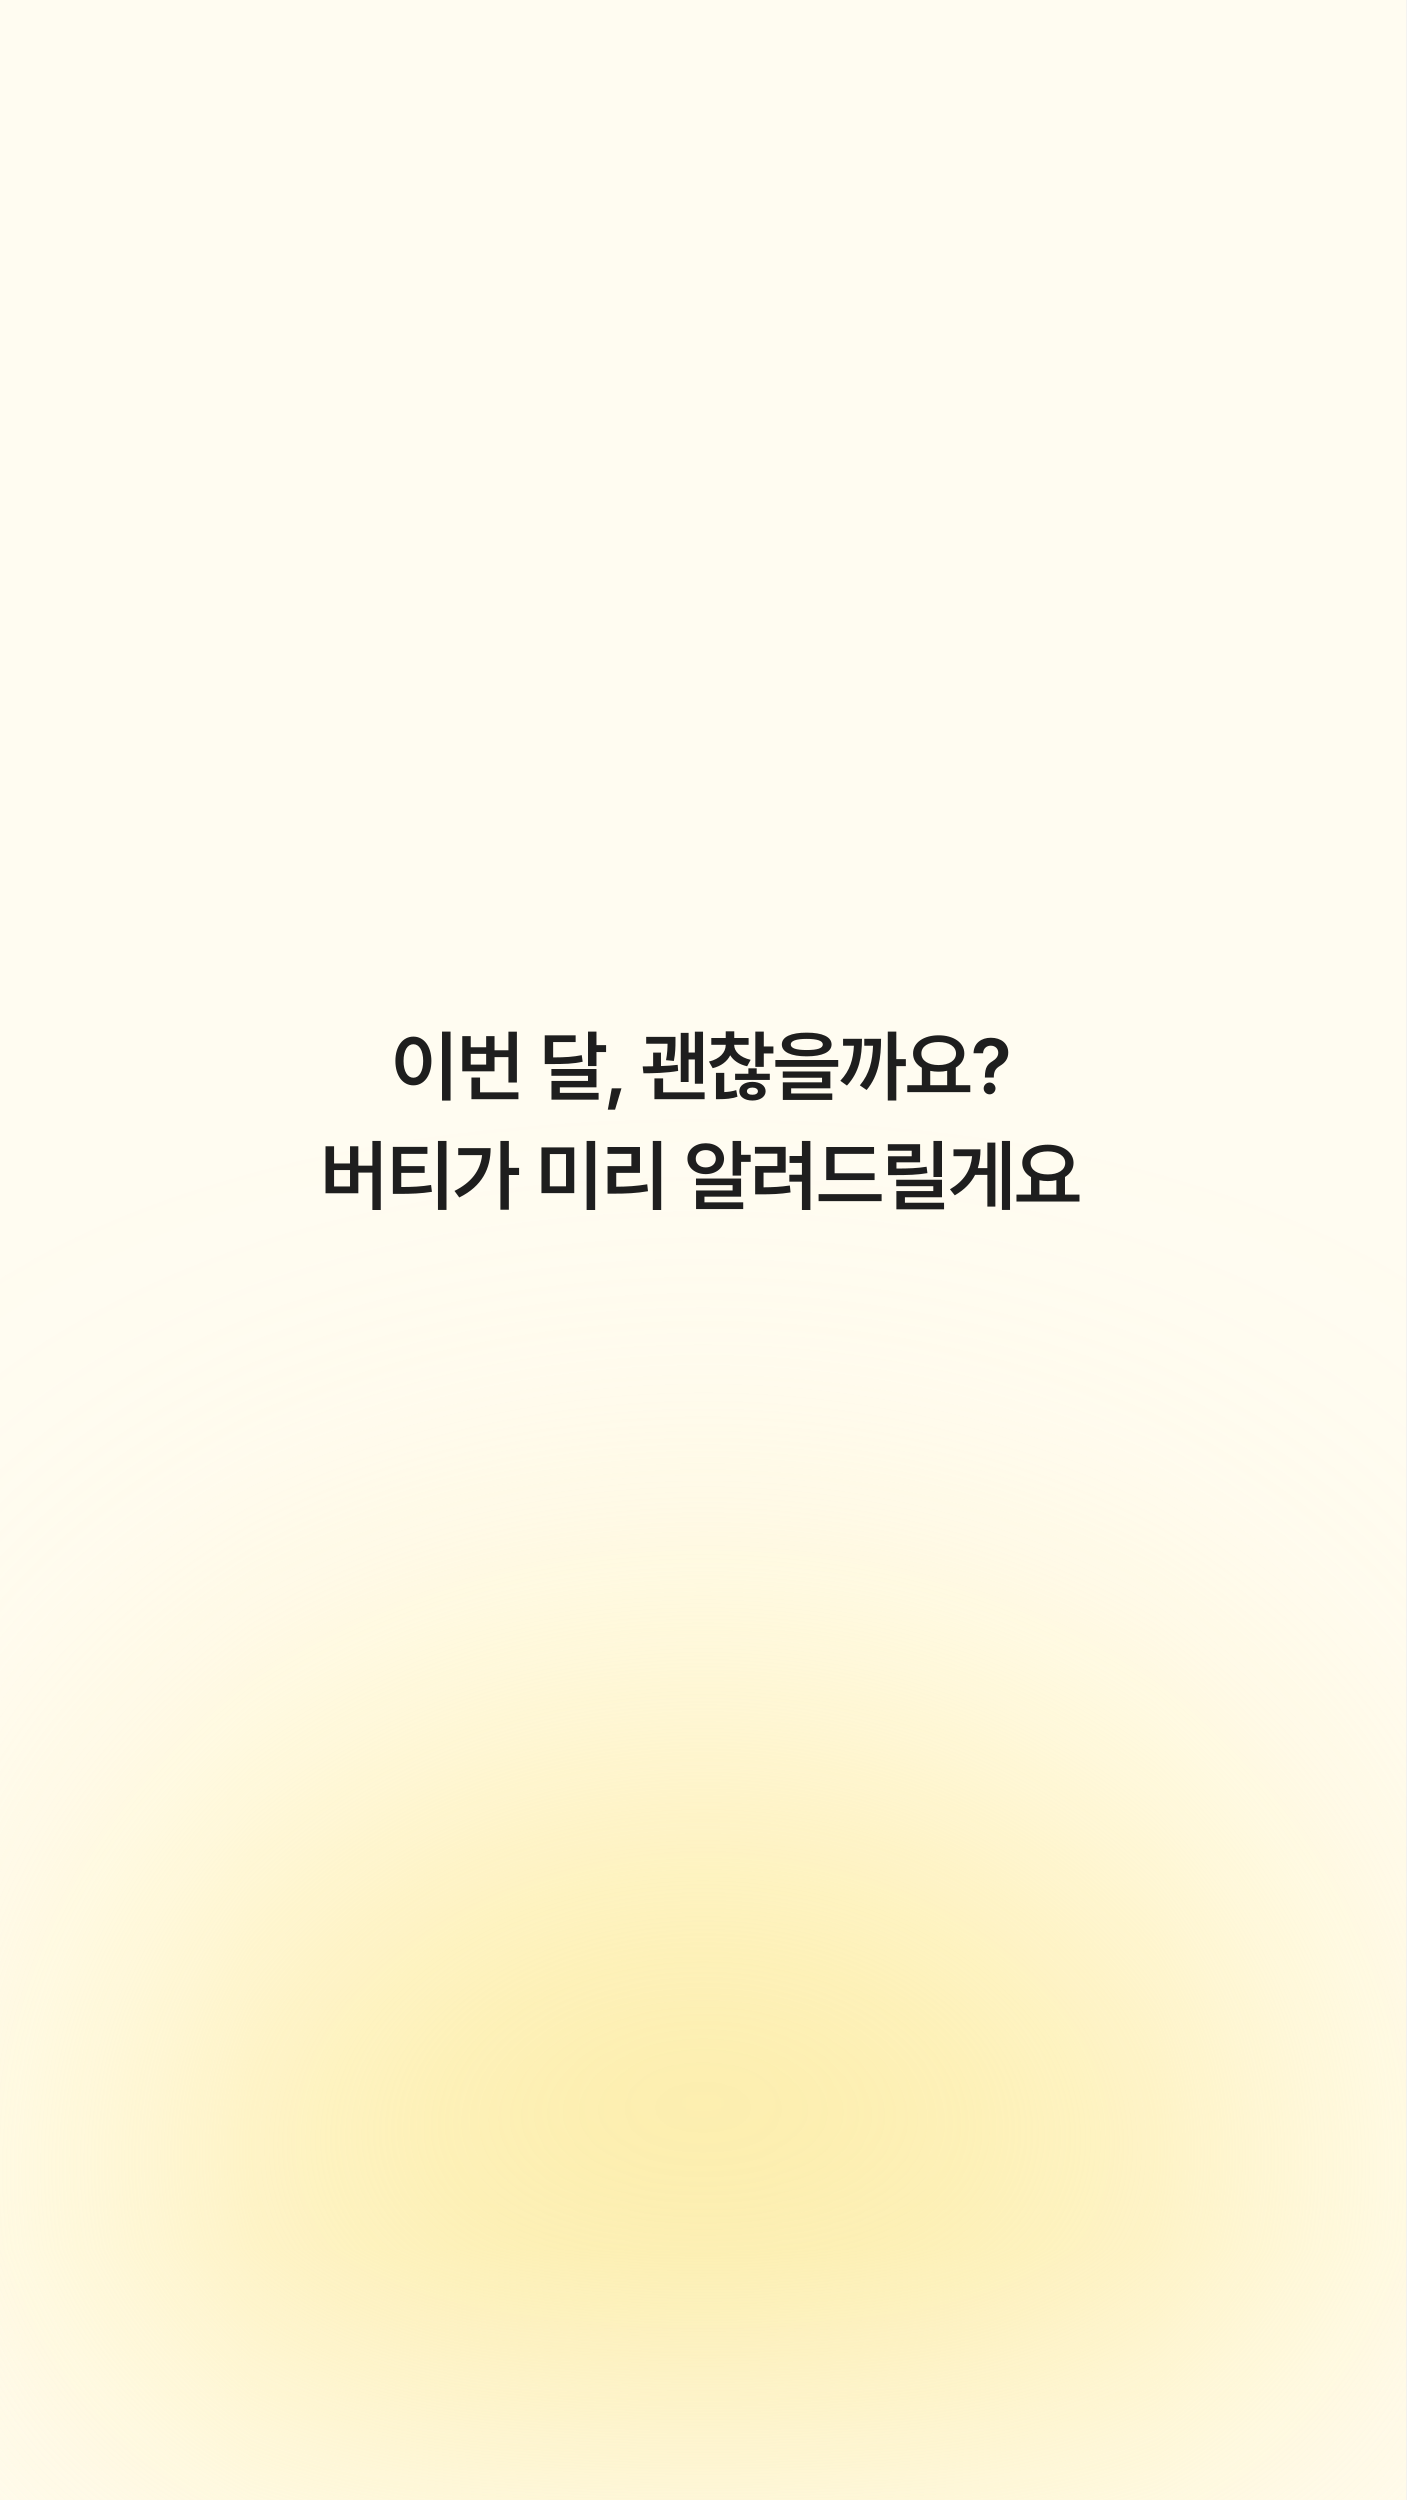
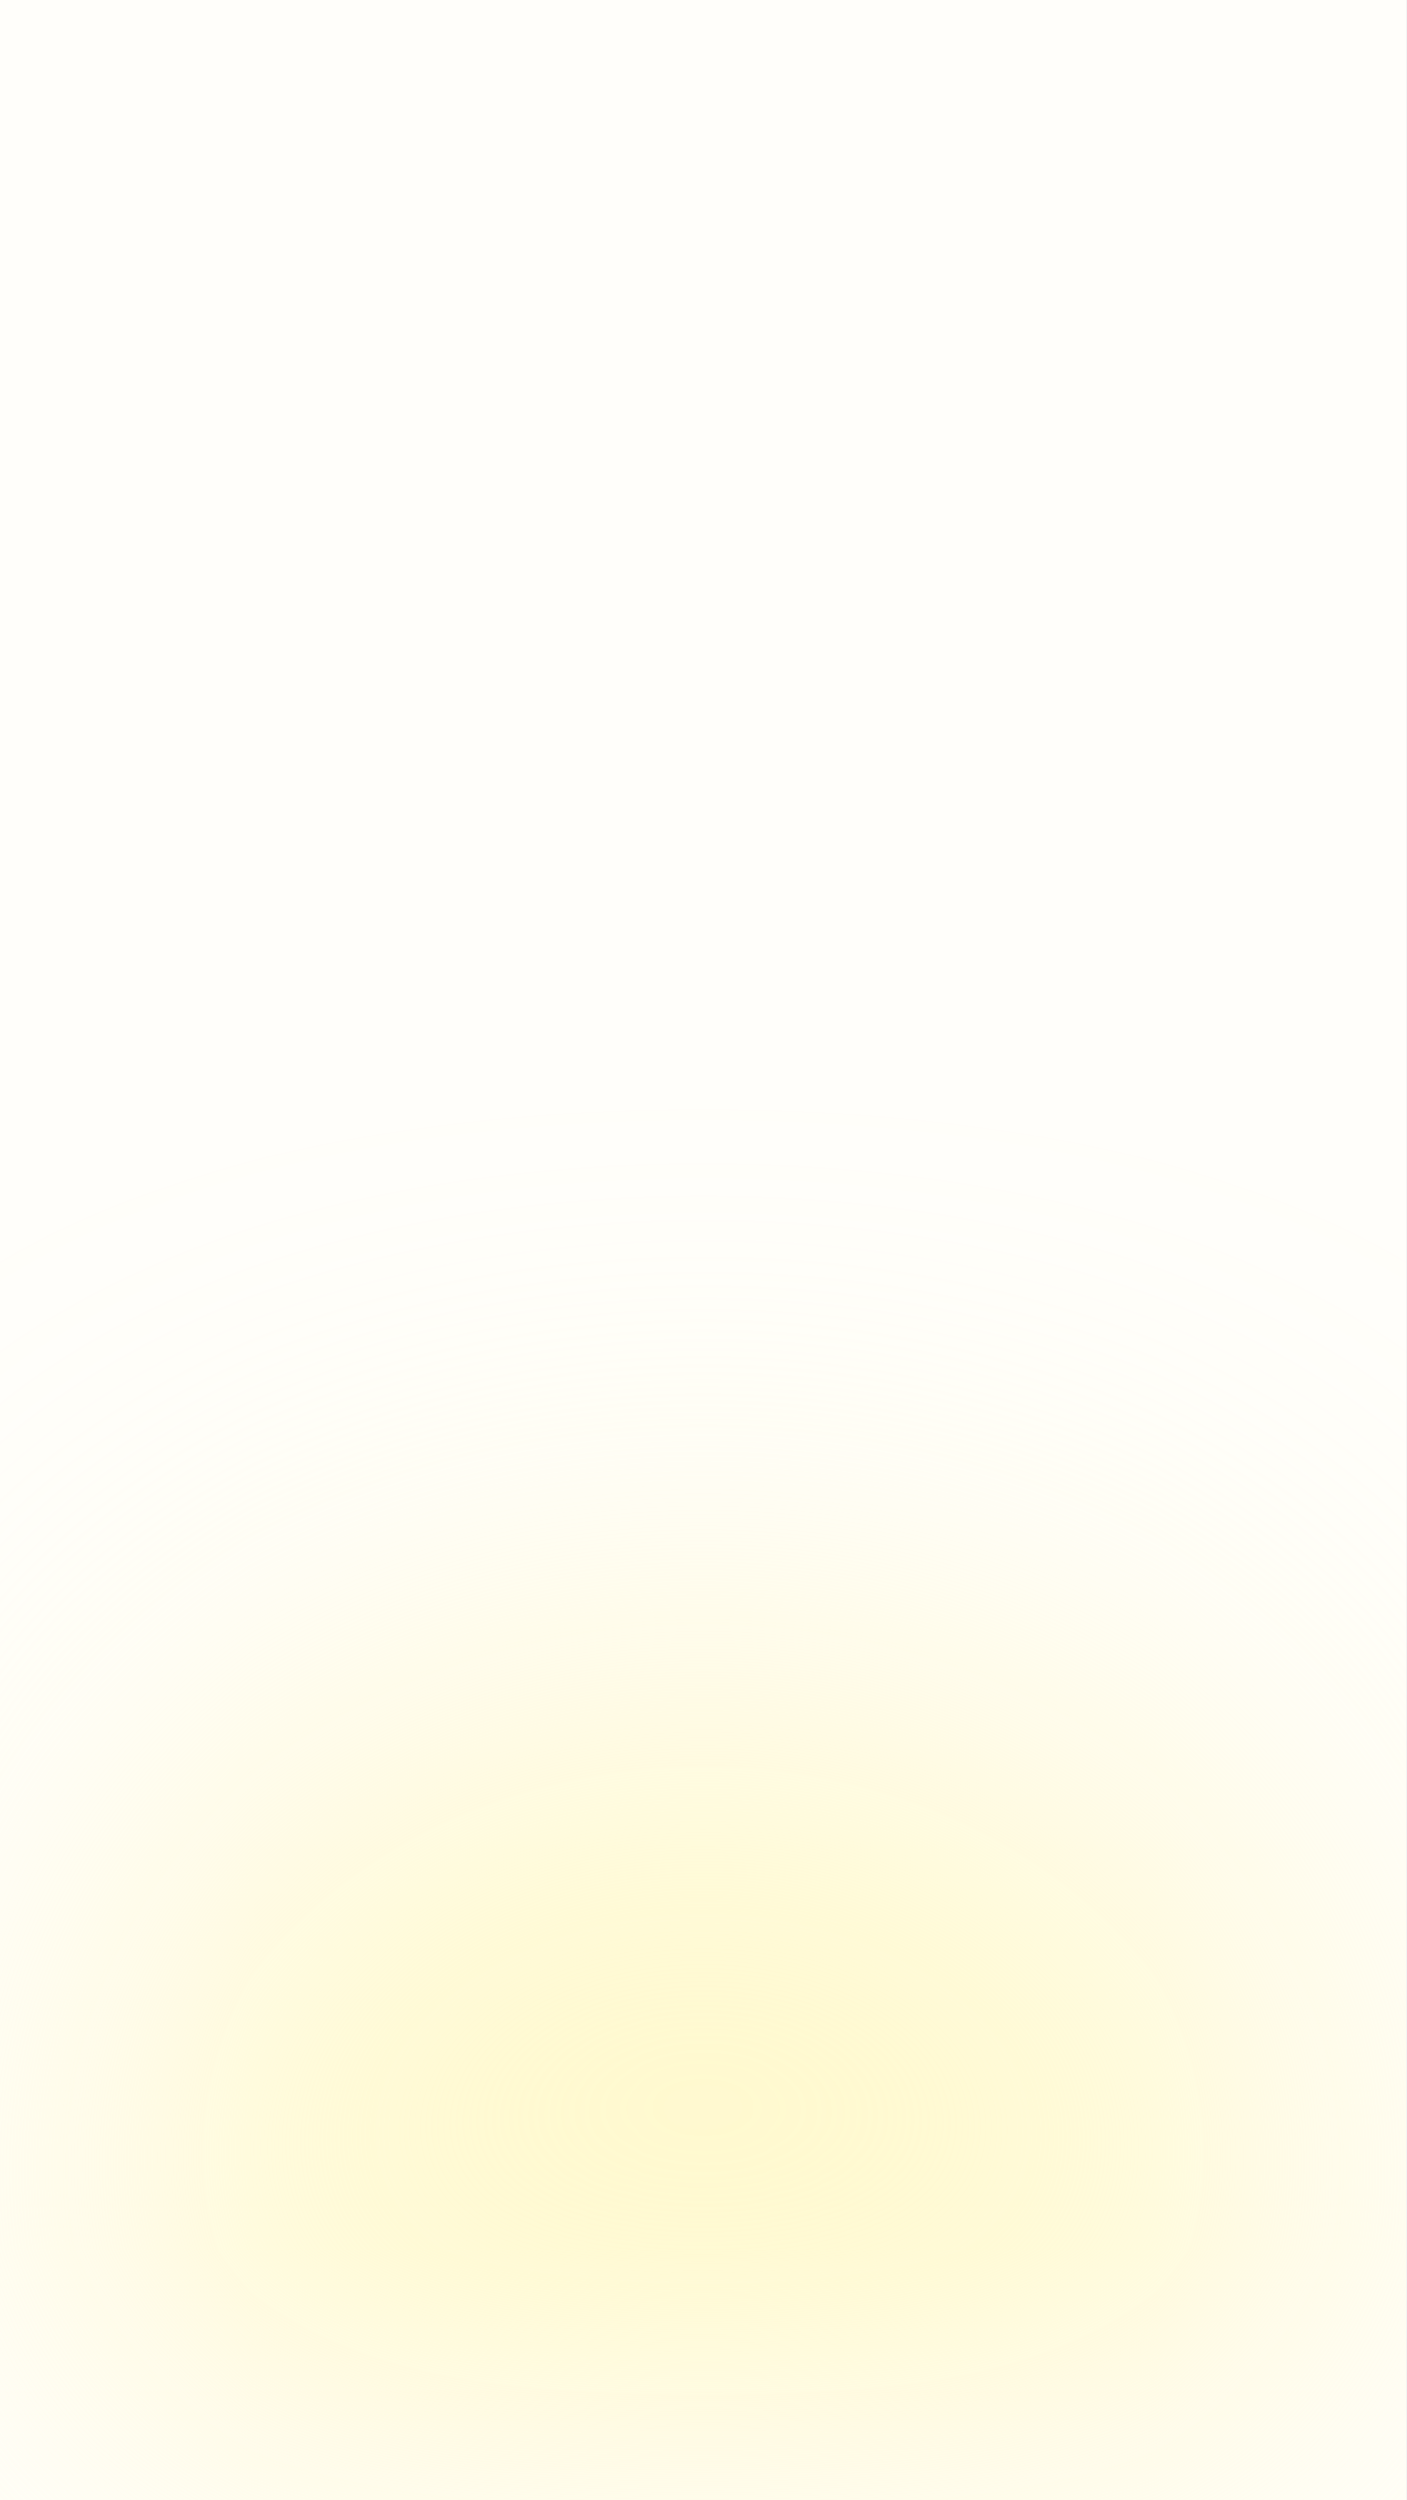
<svg xmlns="http://www.w3.org/2000/svg" width="360" height="640" viewBox="0 0 360 640" fill="none">
  <g clip-path="url(#clip0_446_2002)">
-     <rect width="360" height="640" fill="#FFFCF1" />
+     <rect width="360" height="640" fill="#FFFEFA" />
    <g filter="url(#filter0_f_446_2002)">
-       <g clip-path="url(#paint0_diamond_446_2002_clip_path)" data-figma-skip-parse="true">
-         <g transform="matrix(0 0.18 -0.18 0 180 620)">
-           <rect x="0" y="0" width="1005.56" height="1005.56" fill="url(#paint0_diamond_446_2002)" opacity="0.8" shape-rendering="crispEdges" />
-           <rect x="0" y="0" width="1005.56" height="1005.56" transform="scale(1 -1)" fill="url(#paint0_diamond_446_2002)" opacity="0.8" shape-rendering="crispEdges" />
-           <rect x="0" y="0" width="1005.56" height="1005.56" transform="scale(-1 1)" fill="url(#paint0_diamond_446_2002)" opacity="0.8" shape-rendering="crispEdges" />
-           <rect x="0" y="0" width="1005.56" height="1005.56" transform="scale(-1)" fill="url(#paint0_diamond_446_2002)" opacity="0.8" shape-rendering="crispEdges" />
-         </g>
-       </g>
-       <circle cx="180" cy="620" r="180" data-figma-gradient-fill="{&quot;type&quot;:&quot;GRADIENT_DIAMOND&quot;,&quot;stops&quot;:[{&quot;color&quot;:{&quot;r&quot;:0.95686274766921997,&quot;g&quot;:0.86274510622024536,&quot;b&quot;:0.43921568989753723,&quot;a&quot;:1.0},&quot;position&quot;:0.0},{&quot;color&quot;:{&quot;r&quot;:0.99900001287460327,&quot;g&quot;:0.93021637201309204,&quot;b&quot;:0.62069016695022583,&quot;a&quot;:1.0},&quot;position&quot;:1.0}],&quot;stopsVar&quot;:[{&quot;color&quot;:{&quot;r&quot;:0.95686274766921997,&quot;g&quot;:0.86274510622024536,&quot;b&quot;:0.43921568989753723,&quot;a&quot;:1.0},&quot;position&quot;:0.0},{&quot;color&quot;:{&quot;r&quot;:0.99900001287460327,&quot;g&quot;:0.93021637201309204,&quot;b&quot;:0.62069016695022583,&quot;a&quot;:1.0},&quot;position&quot;:1.0}],&quot;transform&quot;:{&quot;m00&quot;:2.2043642817137429e-14,&quot;m01&quot;:-360.0,&quot;m02&quot;:360.0,&quot;m10&quot;:360.0,&quot;m11&quot;:2.2043642817137429e-14,&quot;m12&quot;:440.0},&quot;opacity&quot;:0.80000001192092896,&quot;blendMode&quot;:&quot;NORMAL&quot;,&quot;visible&quot;:true}" />
+       <circle cx="180" cy="620" r="180" fill="#FFF8C7" />
    </g>
-     <path d="M115.343 264.082V281.758H113.155V264.082H115.343ZM105.831 265.371C108.487 265.371 110.421 267.793 110.44 271.602C110.421 275.449 108.487 277.852 105.831 277.852C103.155 277.852 101.221 275.449 101.221 271.602C101.221 267.793 103.155 265.371 105.831 265.371ZM105.831 267.324C104.327 267.324 103.311 268.906 103.311 271.602C103.311 274.316 104.327 275.898 105.831 275.898C107.315 275.898 108.331 274.316 108.331 271.602C108.331 268.906 107.315 267.324 105.831 267.324ZM132.325 264.102V277.129H130.157V270.625H126.603V274.258H118.341V265.254H120.509V268.105H124.454V265.254H126.603V268.867H130.157V264.102H132.325ZM132.716 279.629V281.387H120.685V275.84H122.892V279.629H132.716ZM120.509 272.539H124.454V269.785H120.509V272.539ZM147.365 265.039V266.777H141.604V270.703C144.816 270.684 146.74 270.557 148.928 270.117L149.162 271.797C146.799 272.344 144.631 272.402 140.881 272.402H139.455V265.039H147.365ZM152.697 264.082V267.559H155.158V269.336H152.697V272.91H150.529V264.082H152.697ZM152.697 273.672V278.359H143.322V279.766H153.244V281.523H141.174V276.719H150.529V275.41H141.154V273.672H152.697ZM159.094 278.613L157.454 284.082H155.598L156.614 278.613H159.094ZM172.923 265.43V266.602C172.923 267.852 172.923 269.473 172.513 271.602L170.501 271.406C170.833 269.658 170.882 268.301 170.892 267.188H165.423V265.43H172.923ZM169.212 269.473V272.91C170.696 272.861 172.2 272.764 173.489 272.598L173.607 274.16C170.755 274.688 167.083 274.766 164.72 274.766L164.525 273.008C165.296 273.008 166.214 272.998 167.2 272.969V269.473H169.212ZM179.974 264.102V277.441H177.884V271.23H176.282V276.992H174.271V264.414H176.282V269.453H177.884V264.102H179.974ZM180.384 279.629V281.387H167.532V276.074H169.759V279.629H180.384ZM195.531 264.082V267.891H197.992V269.688H195.531V273.125H193.363V264.082H195.531ZM185.414 274.648V279.57C186.429 279.531 187.474 279.395 188.48 279.062L188.793 280.762C187.23 281.289 185.726 281.387 184.222 281.387H183.285V274.648H185.414ZM197.074 274.883V276.465H188.187V274.883H191.586V273.496H193.714V274.883H197.074ZM192.621 276.953C194.574 276.973 196 277.891 196 279.355C196 280.781 194.574 281.738 192.621 281.738C190.648 281.738 189.242 280.781 189.261 279.355C189.242 277.891 190.648 276.973 192.621 276.953ZM192.621 278.418C191.82 278.418 191.214 278.77 191.214 279.355C191.214 279.941 191.82 280.273 192.621 280.254C193.421 280.273 194.027 279.941 194.027 279.355C194.027 278.77 193.421 278.418 192.621 278.418ZM187.953 267.52C187.953 269.16 189.457 270.703 192.171 271.309L191.273 272.969C189.222 272.51 187.738 271.494 186.937 270.156C186.146 271.729 184.623 272.93 182.445 273.457L181.488 271.758C184.281 271.113 185.785 269.395 185.785 267.52V267.461H182.093V265.723H185.785V264.023H187.972V265.723H191.644V267.461H187.953V267.52ZM206.518 264.355C210.541 264.355 212.865 265.43 212.885 267.383C212.865 269.355 210.541 270.41 206.518 270.43C202.494 270.41 200.15 269.355 200.15 267.383C200.15 265.43 202.494 264.355 206.518 264.355ZM206.518 265.957C203.822 265.957 202.416 266.465 202.436 267.383C202.416 268.359 203.822 268.809 206.518 268.809C209.252 268.809 210.639 268.359 210.639 267.383C210.639 266.465 209.252 265.957 206.518 265.957ZM214.584 271.367V273.105H198.49V271.367H214.584ZM212.572 274.297V278.613H202.533V279.922H213.061V281.582H200.404V277.07H210.443V275.898H200.385V274.297H212.572ZM229.457 264.082V271.133H231.899V272.93H229.457V281.738H227.27V264.082H229.457ZM220.668 265.938C220.649 270.566 220.004 274.473 216.821 277.91L215.121 276.68C217.612 274.043 218.422 271.25 218.598 267.715H215.825V265.938H220.668ZM225.551 265.938C225.532 270.684 225.043 275.215 221.86 279.043L220.121 277.852C222.641 274.854 223.344 271.543 223.5 267.715H221.254V265.938H225.551ZM248.393 277.812V279.59H232.261V277.812H235.991V273.34C234.585 272.539 233.735 271.279 233.745 269.707C233.725 266.895 236.499 265.039 240.288 265.039C244.096 265.039 246.87 266.895 246.87 269.707C246.87 271.25 246.05 272.49 244.682 273.301V277.812H248.393ZM240.288 266.758C237.651 266.758 235.854 267.871 235.874 269.707C235.854 271.523 237.651 272.656 240.288 272.656C242.925 272.656 244.741 271.523 244.741 269.707C244.741 267.871 242.925 266.758 240.288 266.758ZM238.139 277.812H242.475V274.121C241.802 274.277 241.069 274.355 240.288 274.355C239.526 274.355 238.804 274.277 238.139 274.141V277.812ZM252.134 275.664C252.154 273.184 252.857 272.422 254.087 271.66C254.927 271.133 255.552 270.469 255.552 269.492C255.552 268.398 254.712 267.695 253.638 267.695C252.661 267.695 251.724 268.32 251.665 269.629H249.224C249.282 267.012 251.255 265.664 253.657 265.664C256.294 265.664 258.111 267.129 258.111 269.453C258.111 271.035 257.31 272.07 256.04 272.832C254.907 273.516 254.439 274.199 254.419 275.664V275.84H252.134V275.664ZM253.345 280.156C252.505 280.156 251.821 279.473 251.821 278.633C251.821 277.812 252.505 277.129 253.345 277.129C254.146 277.129 254.849 277.812 254.849 278.633C254.849 279.473 254.146 280.156 253.345 280.156ZM97.476 292.082V309.758H95.328V300.188H91.734V305.48H83.335V293.449H85.523V297.844H89.605V293.449H91.734V298.41H95.328V292.082H97.476ZM85.523 303.742H89.605V299.543H85.523V303.742ZM109.42 293.605V295.383H102.721V298.527H108.717V300.246H102.721V303.879C105.611 303.869 107.818 303.771 110.357 303.352L110.572 305.109C107.799 305.539 105.318 305.637 102.057 305.637H100.572V293.605H109.42ZM114.303 292.082V309.738H112.115V292.082H114.303ZM130.27 292.082V298.977H132.887V300.793H130.27V309.699H128.102V292.082H130.27ZM125.602 293.918C125.602 299.113 123.454 303.664 117.575 306.555L116.344 304.875C120.641 302.736 122.965 299.729 123.414 295.715H117.301V293.918H125.602ZM147.009 293.742V305.441H138.611V293.742H147.009ZM140.759 295.441V303.703H144.9V295.441H140.759ZM152.361 292.082V309.758H150.173V292.082H152.361ZM169.265 292.082V309.758H167.117V292.082H169.265ZM163.836 293.625V300.246H157.761V303.801C160.545 303.781 162.947 303.645 165.691 303.176L165.886 304.953C162.879 305.48 160.242 305.578 157.078 305.578H155.535V298.527H161.629V295.383H155.515V293.625H163.836ZM189.715 292.082V295.637H192.176V297.434H189.715V300.949H187.547V292.082H189.715ZM189.715 301.711V306.34H180.34V307.805H190.262V309.523H178.192V304.758H187.547V303.391H178.172V301.711H189.715ZM180.672 292.668C183.368 292.668 185.34 294.289 185.36 296.633C185.34 298.938 183.368 300.578 180.672 300.578C177.977 300.578 175.965 298.938 175.985 296.633C175.965 294.289 177.977 292.668 180.672 292.668ZM180.672 294.426C179.188 294.426 178.094 295.285 178.114 296.633C178.094 297.961 179.188 298.859 180.672 298.859C182.157 298.859 183.25 297.961 183.25 296.633C183.25 295.285 182.157 294.426 180.672 294.426ZM207.46 292.082V309.758H205.292V302.512H202.069V300.734H205.292V297.707H202.128V295.93H205.292V292.082H207.46ZM201.132 293.605V300.207H195.468V303.957C197.802 303.938 199.833 303.84 202.206 303.488L202.382 305.266C199.667 305.695 197.421 305.754 194.686 305.754H193.319V298.508H199.003V295.344H193.261V293.605H201.132ZM223.896 300.363V302.102H211.513V293.625H223.759V295.383H213.661V300.363H223.896ZM225.693 305.695V307.492H209.56V305.695H225.693ZM235.546 292.922V297.551H229.492V299.152C232.802 299.143 234.804 299.064 237.207 298.684L237.421 300.324C234.824 300.754 232.597 300.832 228.828 300.832H227.343V296.008H233.398V294.582H227.285V292.922H235.546ZM241.152 302.004V306.496H231.66V307.902H241.679V309.582H229.472V304.914H238.925V303.664H229.433V302.004H241.152ZM241.152 292.082V301.32H238.964V292.082H241.152ZM258.564 292.082V309.738H256.494V292.082H258.564ZM254.814 292.512V308.898H252.764V300.773H249.619C248.584 302.805 246.924 304.562 244.424 306.008L243.193 304.465C246.855 302.307 248.525 299.543 248.857 295.988H244.092V294.23H251.006C251.006 295.939 250.801 297.541 250.322 299.035H252.764V292.512H254.814ZM276.348 305.812V307.59H260.215V305.812H263.946V301.34C262.539 300.539 261.69 299.279 261.7 297.707C261.68 294.895 264.454 293.039 268.243 293.039C272.051 293.039 274.825 294.895 274.825 297.707C274.825 299.25 274.004 300.49 272.637 301.301V305.812H276.348ZM268.243 294.758C265.606 294.758 263.809 295.871 263.829 297.707C263.809 299.523 265.606 300.656 268.243 300.656C270.879 300.656 272.696 299.523 272.696 297.707C272.696 295.871 270.879 294.758 268.243 294.758ZM266.094 305.812H270.43V302.121C269.756 302.277 269.024 302.355 268.243 302.355C267.481 302.355 266.758 302.277 266.094 302.141V305.812Z" fill="#1E1E1E" />
  </g>
  <defs>
    <filter id="filter0_f_446_2002" x="-400" y="40" width="1160" height="1160" filterUnits="userSpaceOnUse" color-interpolation-filters="sRGB">
      <feFlood flood-opacity="0" result="BackgroundImageFix" />
      <feBlend mode="normal" in="SourceGraphic" in2="BackgroundImageFix" result="shape" />
      <feGaussianBlur stdDeviation="200" result="effect1_foregroundBlur_446_2002" />
    </filter>
-     <clipPath id="paint0_diamond_446_2002_clip_path">
-       <circle cx="180" cy="620" r="180" />
-     </clipPath>
-     <linearGradient id="paint0_diamond_446_2002" x1="0" y1="0" x2="500" y2="500" gradientUnits="userSpaceOnUse">
-       <stop stop-color="#F4DC70" />
-       <stop offset="1" stop-color="#FFED9E" />
-     </linearGradient>
    <clipPath id="clip0_446_2002">
      <rect width="360" height="640" fill="white" />
    </clipPath>
  </defs>
</svg>
